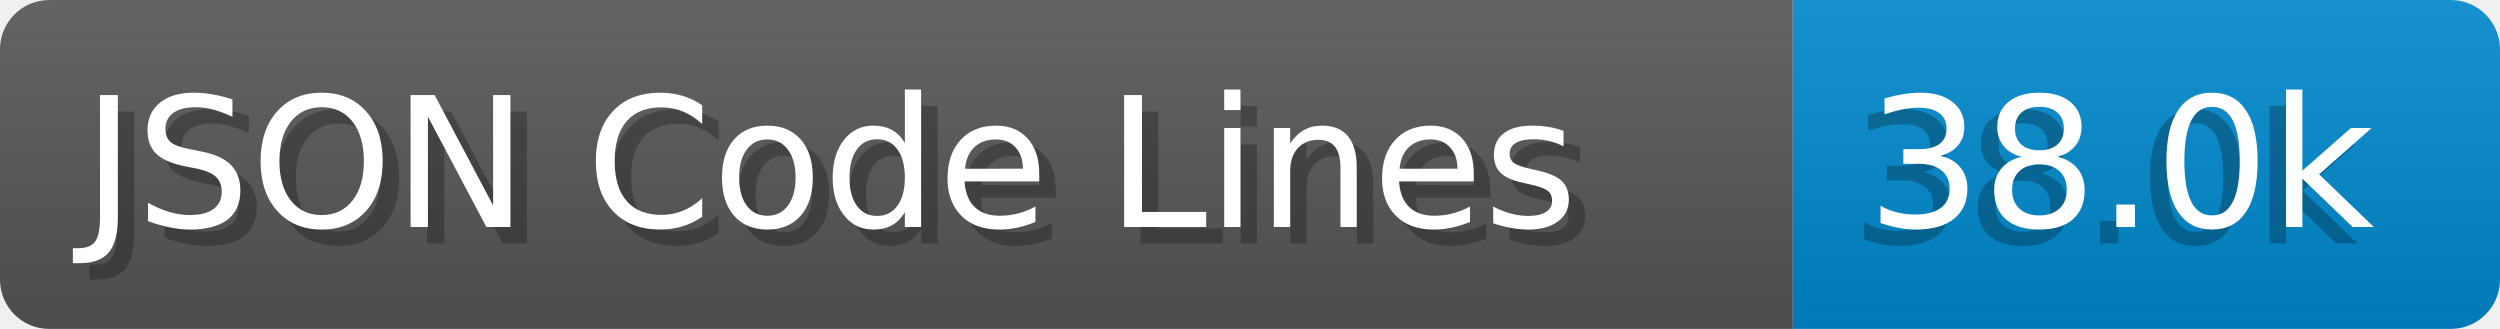
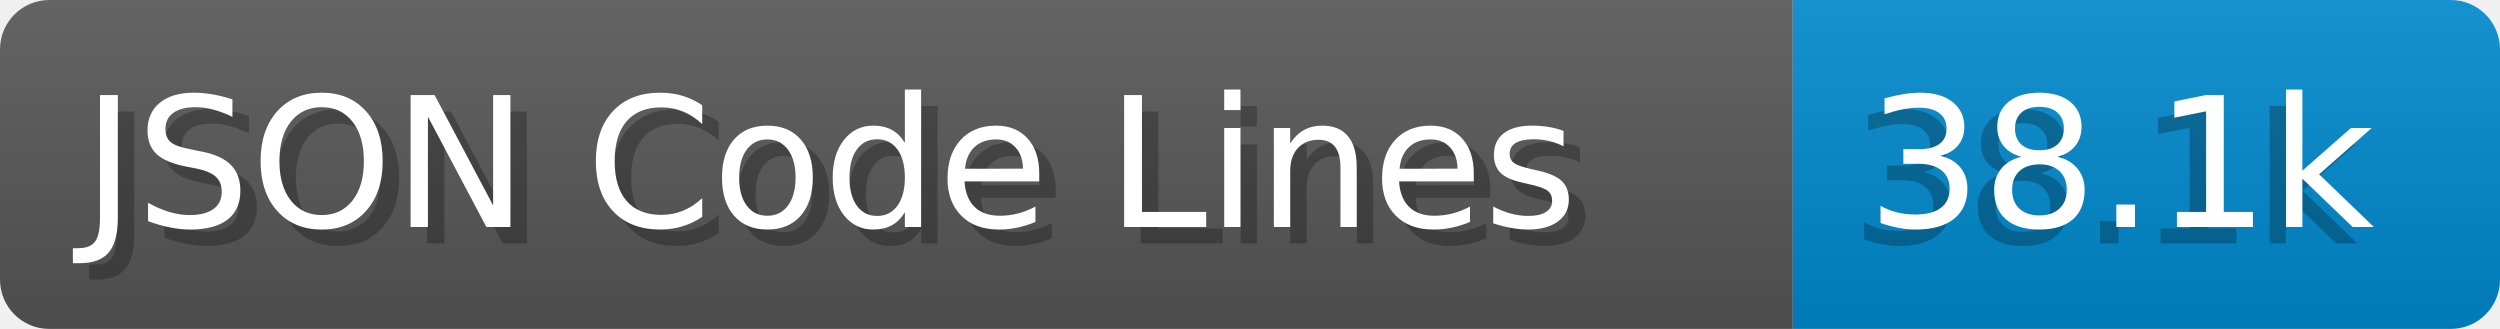
- <svg xmlns="http://www.w3.org/2000/svg" width="152.0" height="20" viewBox="0 0 1520.0 200" role="img" aria-label="JSON Code Lines: 38.0k">
+ <svg xmlns="http://www.w3.org/2000/svg" width="152.0" height="20" viewBox="0 0 1520.0 200" role="img" aria-label="JSON Code Lines: 38.1k">
  <linearGradient id="a" x2="0" y2="100%">
    <stop offset="0" stop-opacity=".1" stop-color="#EEE" />
    <stop offset="1" stop-opacity=".1" />
  </linearGradient>
  <mask id="m">
    <rect width="1520.0" height="200" rx="30" fill="#FFF" />
  </mask>
  <g mask="url(#m)">
    <rect width="1090.0" height="200" fill="#555" />
    <rect width="430.0" height="200" fill="#08C" x="1090.0" />
    <rect width="1520.0" height="200" fill="url(#a)" />
  </g>
  <g aria-hidden="true" fill="#fff" text-anchor="start" font-family="Verdana,DejaVu Sans,sans-serif" font-size="110">
    <text x="60" y="148" textLength="990.0" fill="#000" opacity="0.25">JSON Code Lines</text>
    <text x="50" y="138" textLength="990.0">JSON Code Lines</text>
-     <text x="1125.0" y="148" textLength="330.0" fill="#000" opacity="0.25">38.0k</text>
-     <text x="1135.0" y="138" textLength="330.0">38.0k</text>
+     <text x="1125.0" y="148" textLength="330.0" fill="#000" opacity="0.25">38.1k</text>
+     <text x="1135.0" y="138" textLength="330.0">38.1k</text>
  </g>
</svg>
